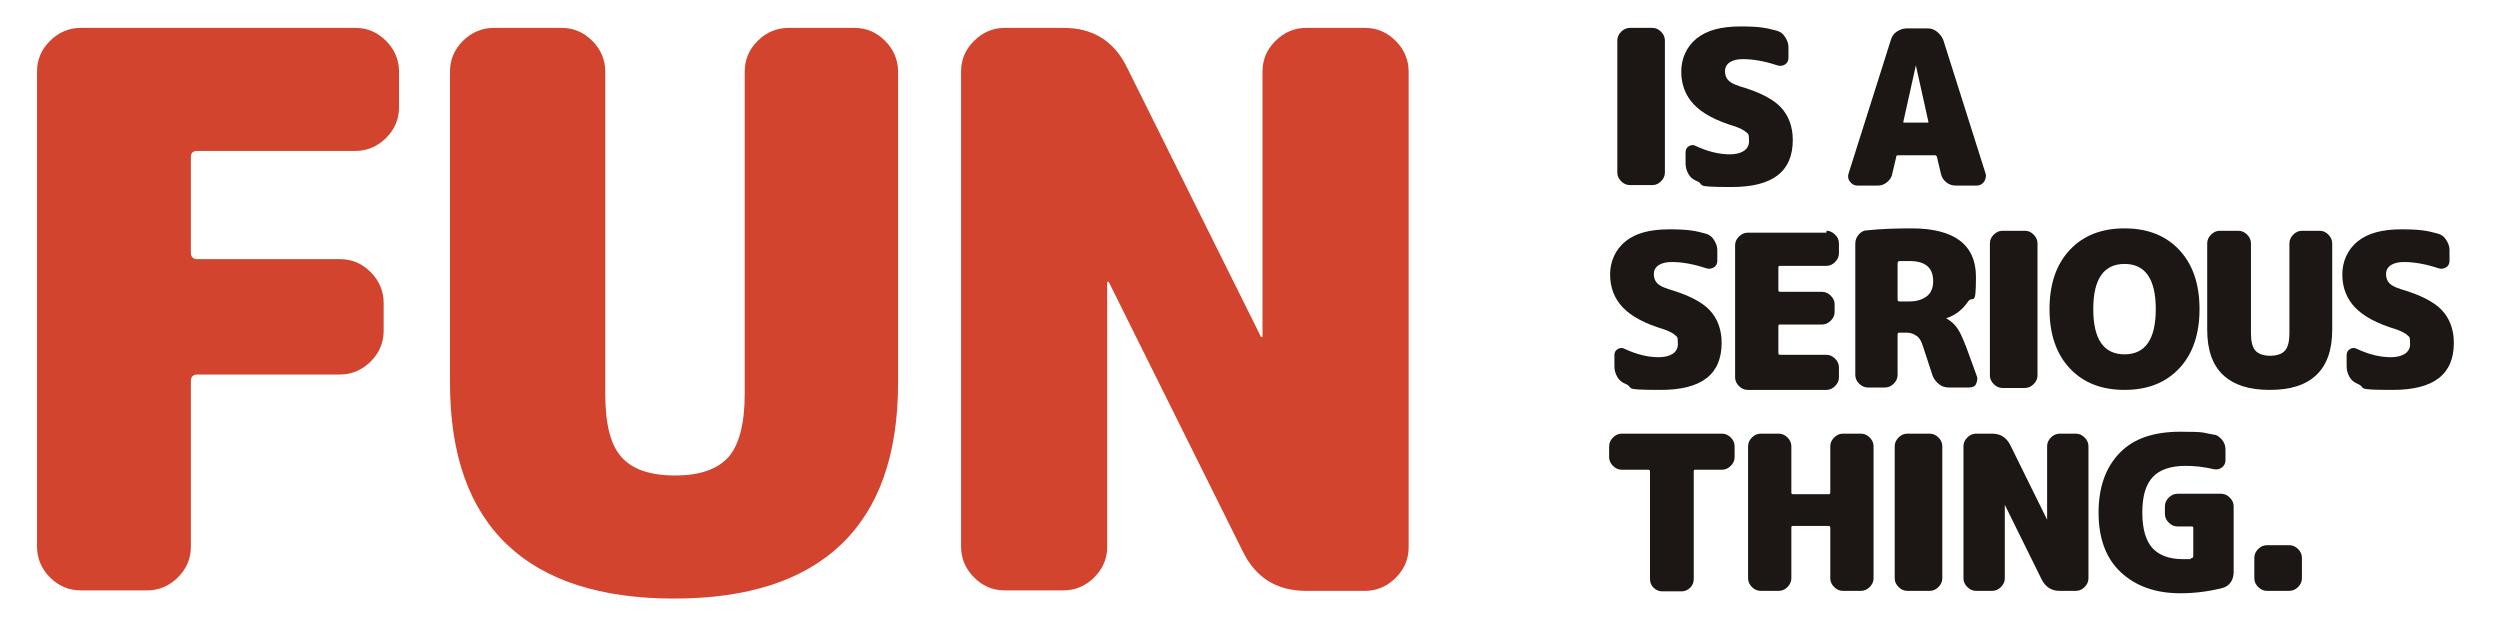
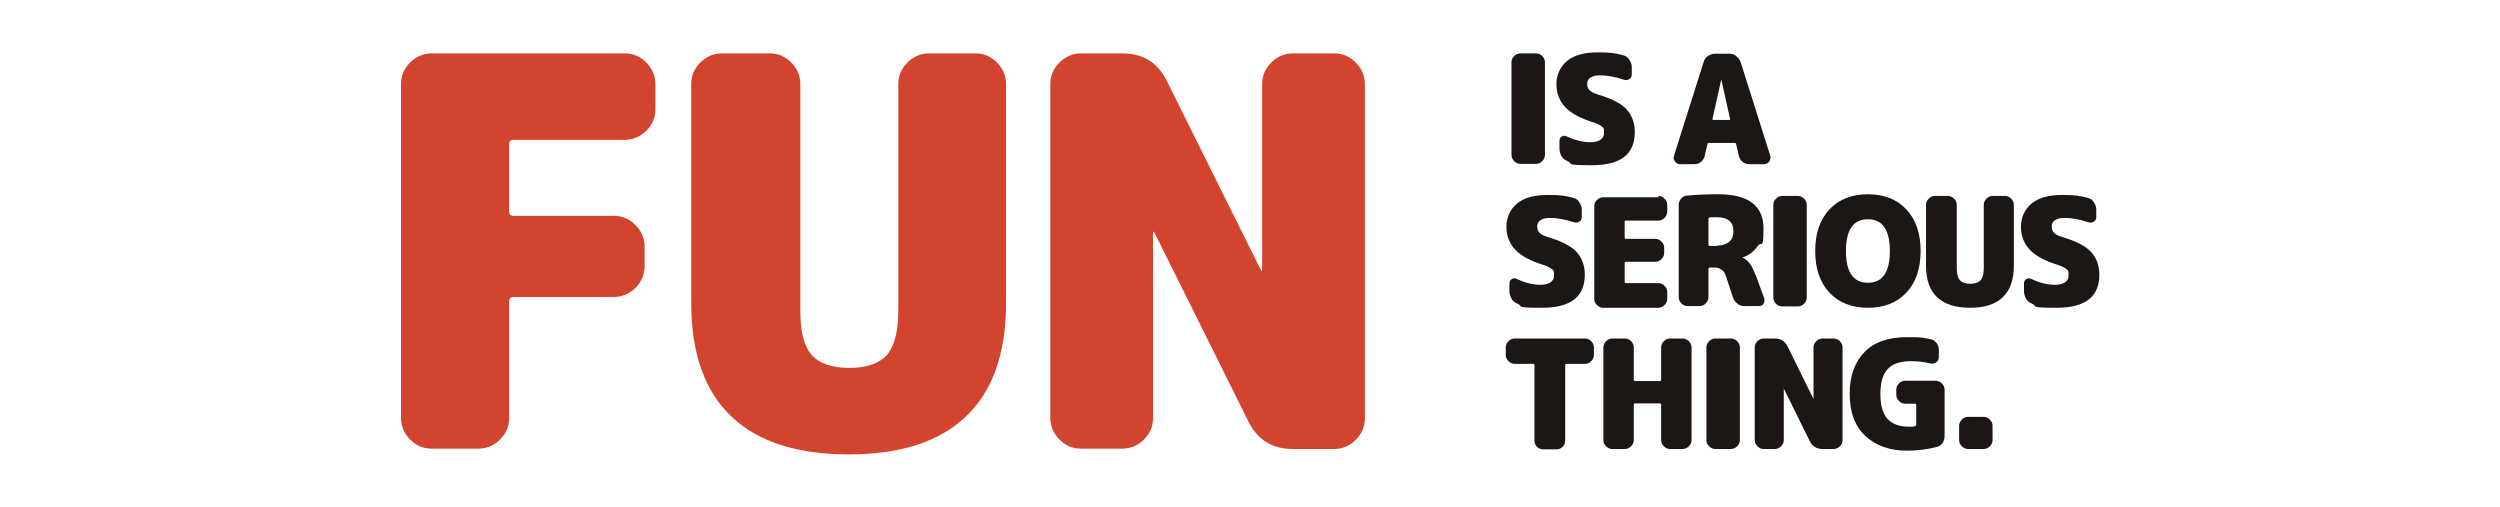
- <svg xmlns="http://www.w3.org/2000/svg" id="Livello_1" version="1.1" viewBox="55 10 520 130">
+ <svg xmlns="http://www.w3.org/2000/svg" id="Livello_1" version="1.1" viewBox="0 0 740 150">
  <defs>
    <style>
      .st0 {
        fill: #1c1714;
      }

      .st1 {
        fill: #d2442d;
      }
    </style>
  </defs>
  <g id="FUN">
-     <path class="st1" d="M128.9,15.8c2.5,0,4.6.9,6.4,2.7,1.8,1.8,2.7,4,2.7,6.4v7.4c0,2.5-.9,4.6-2.7,6.4s-4,2.7-6.4,2.7h-32.8c-1,0-1.4.4-1.4,1.3v19.8c0,1,.5,1.4,1.4,1.4h29.6c2.5,0,4.6.9,6.4,2.7,1.8,1.8,2.7,4,2.7,6.4v5.8c0,2.5-.9,4.6-2.7,6.4s-4,2.7-6.4,2.7h-29.6c-1,0-1.4.5-1.4,1.4v34.4c0,2.5-.9,4.6-2.7,6.4s-4,2.7-6.4,2.7h-13.8c-2.5,0-4.6-.9-6.4-2.7s-2.7-4-2.7-6.4V24.9c0-2.5.9-4.6,2.7-6.4,1.8-1.8,4-2.7,6.4-2.7h57.2-.1Z" />
-     <path class="st1" d="M232.7,15.8c2.5,0,4.6.9,6.4,2.7s2.7,4,2.7,6.4v64.7c0,15-4,26.2-11.9,33.7s-19.5,11.2-34.7,11.2-26.8-3.7-34.7-11.2-11.9-18.7-11.9-33.7V24.9c0-2.5.9-4.6,2.7-6.4s4-2.7,6.4-2.7h14.1c2.5,0,4.6.9,6.4,2.7,1.8,1.8,2.7,4,2.7,6.4v67.1c0,6.2,1.1,10.6,3.4,13.1,2.2,2.5,5.9,3.8,11.1,3.8s8.8-1.3,11.1-3.8c2.2-2.5,3.4-6.9,3.4-13.1V24.9c0-2.5.9-4.6,2.7-6.4s4-2.7,6.4-2.7h13.7Z" />
-     <path class="st1" d="M338.9,15.8c2.5,0,4.6.9,6.4,2.7s2.7,4,2.7,6.4v98.9c0,2.5-.9,4.6-2.7,6.4s-4,2.7-6.4,2.7h-12.2c-6.1,0-10.5-2.7-13.2-8.2l-27.8-55.9c0,0,0-.2-.2-.2s-.2,0-.2.2v54.9c0,2.5-.9,4.6-2.7,6.4-1.8,1.8-4,2.7-6.4,2.7h-12.2c-2.5,0-4.6-.9-6.4-2.7s-2.7-4-2.7-6.4V24.9c0-2.5.9-4.6,2.7-6.4,1.8-1.8,4-2.7,6.4-2.7h12.2c6.1,0,10.5,2.7,13.2,8.2l27.8,55.9c0,0,0,.2.2.2s.2,0,.2-.2V24.9c0-2.5.9-4.6,2.7-6.4,1.8-1.8,4-2.7,6.4-2.7h12.2Z" />
+     <path class="st1" d="M184.9,15.8c2.5,0,4.6.9,6.4,2.7,1.8,1.8,2.7,4,2.7,6.4v7.4c0,2.5-.9,4.6-2.7,6.4s-4,2.7-6.4,2.7h-32.8c-1,0-1.4.4-1.4,1.3v19.8c0,1,.5,1.4,1.4,1.4h29.6c2.5,0,4.6.9,6.4,2.7,1.8,1.8,2.7,4,2.7,6.4v5.8c0,2.5-.9,4.6-2.7,6.4-1.8,1.8-4,2.7-6.4,2.7h-29.6c-1,0-1.4.5-1.4,1.4v34.4c0,2.5-.9,4.6-2.7,6.4-1.8,1.8-4,2.7-6.4,2.7h-13.8c-2.5,0-4.6-.9-6.4-2.7-1.8-1.8-2.7-4-2.7-6.4V24.9c0-2.5.9-4.6,2.7-6.4,1.8-1.8,4-2.7,6.4-2.7h57.2Z" />
+     <path class="st1" d="M288.7,15.8c2.5,0,4.6.9,6.4,2.7,1.8,1.8,2.7,4,2.7,6.4v64.7c0,15-4,26.2-11.9,33.7-7.9,7.5-19.5,11.2-34.7,11.2s-26.8-3.7-34.7-11.2c-7.9-7.5-11.9-18.7-11.9-33.7V24.9c0-2.5.9-4.6,2.7-6.4s4-2.7,6.4-2.7h14.1c2.5,0,4.6.9,6.4,2.7,1.8,1.8,2.7,4,2.7,6.4v67.1c0,6.2,1.1,10.6,3.4,13.1,2.2,2.5,5.9,3.8,11.1,3.8s8.8-1.3,11.1-3.8c2.2-2.5,3.4-6.9,3.4-13.1V24.9c0-2.5.9-4.6,2.7-6.4s4-2.7,6.4-2.7h13.5Z" />
+     <path class="st1" d="M394.9,15.8c2.5,0,4.6.9,6.4,2.7,1.8,1.8,2.7,4,2.7,6.4v98.9c0,2.5-.9,4.6-2.7,6.4s-4,2.7-6.4,2.7h-12.2c-6.1,0-10.5-2.7-13.2-8.2l-27.8-55.9c0-.1,0-.2-.2-.2s-.2,0-.2.2v54.9c0,2.5-.9,4.6-2.7,6.4-1.8,1.8-4,2.7-6.4,2.7h-12.2c-2.5,0-4.6-.9-6.4-2.7-1.8-1.8-2.7-4-2.7-6.4V24.9c0-2.5.9-4.6,2.7-6.4,1.8-1.8,4-2.7,6.4-2.7h12.2c6.1,0,10.5,2.7,13.2,8.2l27.8,55.9c0,.1,0,.2.2.2s.2,0,.2-.2V24.9c0-2.5.9-4.6,2.7-6.4,1.8-1.8,4-2.7,6.4-2.7h12.2Z" />
  </g>
  <g id="_x32_nd">
    <g id="IS_A">
-       <path class="st0" d="M398.7,15.8c.7,0,1.3.3,1.8.8s.8,1.1.8,1.8v27.5c0,.7-.3,1.3-.8,1.8s-1.1.8-1.8.8h-4.7c-.7,0-1.3-.3-1.8-.8s-.8-1.1-.8-1.8v-27.5c0-.7.3-1.3.8-1.8s1.1-.8,1.8-.8c0,0,4.7,0,4.7,0Z" />
-       <path class="st0" d="M416.7,27.9c4.2,1.2,7.1,2.7,8.7,4.4,1.6,1.7,2.5,4,2.5,6.8,0,6.6-4.2,9.8-12.7,9.8s-5.2-.4-7.4-1.3c-.7-.3-1.2-.7-1.6-1.4s-.6-1.4-.6-2.2v-2.3c0-.6.2-1,.7-1.3s1-.3,1.5,0c2.4,1.1,4.7,1.7,7,1.7s4-.9,4-2.7-.2-1.5-.6-1.9-1.2-.8-2.3-1.2c-4-1.2-6.8-2.7-8.6-4.6-1.7-1.8-2.6-4.1-2.6-6.8s1.1-5.2,3.2-6.9c2.1-1.7,5.1-2.5,9.1-2.5s5.4.3,7.6.9c.7.2,1.3.6,1.7,1.3.4.6.7,1.3.7,2.1v2.2c0,.6-.2,1.1-.7,1.4s-1,.4-1.6.2c-2.7-.9-5.1-1.3-7.2-1.3s-3.7.8-3.7,2.5,1,2.5,3,3.1h-.1Z" />
-       <path class="st0" d="M459.2,18.3l8.8,27.8c.2.6,0,1.1-.3,1.7-.4.5-.9.8-1.5.8h-4.4c-.7,0-1.4-.2-2-.7s-.9-1-1.1-1.8l-.8-3.4c0-.2-.2-.4-.4-.4h-7.6c-.3,0-.5,0-.5.4l-.8,3.4c-.1.7-.5,1.3-1.1,1.8s-1.2.7-2,.7h-4.2c-.6,0-1.1-.3-1.5-.8s-.5-1.1-.3-1.7l8.8-27.8c.2-.7.6-1.3,1.2-1.7s1.3-.7,2.1-.7h4.3c.7,0,1.4.2,2,.7s1,1,1.3,1.7ZM451.3,35.5h4.6s.2,0,.2,0v-.2l-2.6-11.7h0l-2.6,11.7v.2h.2c0,0,.2,0,.2,0Z" />
+       <path class="st0" d="M454.7,15.8c.7,0,1.3.3,1.8.8.5.5.8,1.1.8,1.8v27.5c0,.7-.3,1.3-.8,1.8-.5.5-1.1.8-1.8.8h-4.7c-.7,0-1.3-.3-1.8-.8-.5-.5-.8-1.1-.8-1.8v-27.5c0-.7.3-1.3.8-1.8s1.1-.8,1.8-.8h4.7Z" />
+       <path class="st0" d="M472.7,27.9c4.2,1.2,7.1,2.7,8.7,4.4,1.6,1.7,2.5,4,2.5,6.8,0,6.6-4.2,9.8-12.7,9.8s-5.2-.4-7.4-1.3c-.7-.3-1.2-.7-1.6-1.4-.4-.7-.6-1.4-.6-2.2v-2.3c0-.6.2-1,.7-1.3s1-.3,1.5,0c2.4,1.1,4.7,1.7,7,1.7s4-.9,4-2.7-.2-1.5-.6-1.9c-.4-.4-1.2-.8-2.3-1.2-4-1.2-6.8-2.7-8.6-4.6-1.7-1.8-2.6-4.1-2.6-6.8s1.1-5.2,3.2-6.9c2.1-1.7,5.1-2.5,9.1-2.5s5.4.3,7.6.9c.7.2,1.3.6,1.7,1.3.4.6.7,1.3.7,2.1v2.2c0,.6-.2,1.1-.7,1.4-.5.3-1,.4-1.6.2-2.7-.9-5.1-1.3-7.2-1.3s-3.7.8-3.7,2.5,1,2.5,3,3.1Z" />
+       <path class="st0" d="M515.2,18.3l8.8,27.8c.2.6,0,1.1-.3,1.7-.4.5-.9.8-1.5.8h-4.4c-.7,0-1.4-.2-2-.7-.6-.5-.9-1-1.1-1.8l-.8-3.4c0-.2-.2-.4-.4-.4h-7.6c-.3,0-.5.1-.5.4l-.8,3.4c-.1.7-.5,1.3-1.1,1.8-.6.5-1.2.7-2,.7h-4.2c-.6,0-1.1-.3-1.5-.8-.4-.5-.5-1.1-.3-1.7l8.8-27.8c.2-.7.6-1.3,1.2-1.7s1.3-.7,2.1-.7h4.3c.7,0,1.4.2,2,.7s1,1,1.3,1.7ZM507.3,35.5h4.6c0,0,.2,0,.2-.1,0,0,0-.2,0-.2l-2.6-11.7s0,0,0,0,0,0,0,0l-2.6,11.7c0,0,0,.2,0,.2,0,0,.2.1.2.1Z" />
    </g>
    <g id="SERIOUS">
-       <path class="st0" d="M401.9,70.1c4.2,1.2,7.1,2.7,8.7,4.4,1.6,1.7,2.5,4,2.5,6.8,0,6.6-4.2,9.8-12.7,9.8s-5.2-.4-7.4-1.3c-.7-.3-1.2-.7-1.6-1.4-.4-.7-.6-1.4-.6-2.2v-2.3c0-.6.2-1,.7-1.3s1-.3,1.5,0c2.4,1.1,4.7,1.7,7,1.7s4-.9,4-2.7-.2-1.5-.6-1.9-1.2-.8-2.3-1.2c-4-1.2-6.8-2.7-8.6-4.6-1.7-1.8-2.6-4.1-2.6-6.8s1.1-5.2,3.2-6.9,5.1-2.5,9.1-2.5,5.4.3,7.6.9c.7.2,1.3.6,1.7,1.3.4.6.7,1.3.7,2.1v2.2c0,.6-.2,1.1-.7,1.4s-1,.4-1.6.2c-2.7-.9-5.1-1.3-7.2-1.3s-3.7.8-3.7,2.5,1,2.5,3,3.1h-.1Z" />
-       <path class="st0" d="M434.9,58c.7,0,1.3.3,1.8.8s.8,1.1.8,1.8v2.1c0,.7-.3,1.3-.8,1.8-.5.5-1.1.8-1.8.8h-9.6c-.3,0-.4,0-.4.4v4.6c0,.3.1.4.4.4h8.7c.7,0,1.3.3,1.8.8s.8,1.1.8,1.8v1.6c0,.7-.3,1.3-.8,1.8s-1.1.8-1.8.8h-8.7c-.3,0-.4,0-.4.4v5.5c0,.3.1.4.4.4h9.6c.7,0,1.3.3,1.8.8s.8,1.1.8,1.8v2.1c0,.7-.3,1.3-.8,1.8s-1.1.8-1.8.8h-16.4c-.7,0-1.3-.3-1.8-.8s-.8-1.1-.8-1.8v-27.5c0-.7.3-1.3.8-1.8s1.1-.8,1.8-.8h16.4v-.4Z" />
-       <path class="st0" d="M463.8,81.7l2.4,6.6c.2.6,0,1.1-.2,1.6s-.8.7-1.5.7h-4.1c-.8,0-1.5-.2-2.1-.7s-1-1-1.3-1.7l-2-6.1c-.3-1-.7-1.8-1.3-2.2s-1.2-.7-2-.7h-1.6c-.3,0-.4,0-.4.4v8.4c0,.7-.3,1.3-.8,1.8s-1.1.8-1.8.8h-3.6c-.7,0-1.3-.3-1.8-.8s-.8-1.1-.8-1.8v-27.3c0-.7.2-1.3.7-1.9.5-.6,1.1-.9,1.8-.9,2.9-.3,6-.4,9.2-.4,8.9,0,13.4,3.4,13.4,10.1s-.6,3.6-1.7,5.2c-1.1,1.6-2.6,2.8-4.5,3.4h0c.9.5,1.6,1.1,2.2,1.9.6.8,1.1,1.9,1.7,3.4v.2ZM452.2,72.7c1.5,0,2.7-.4,3.6-1.1s1.3-1.8,1.3-3.1c0-2.8-1.6-4.2-4.9-4.2s-1.4,0-2.1,0c-.3,0-.4.2-.4.5v7.5c0,.3.1.4.4.4h2.1,0Z" />
-       <path class="st0" d="M476.2,58c.7,0,1.3.3,1.8.8s.8,1.1.8,1.8v27.5c0,.7-.3,1.3-.8,1.8s-1.1.8-1.8.8h-4.7c-.7,0-1.3-.3-1.8-.8s-.8-1.1-.8-1.8v-27.5c0-.7.3-1.3.8-1.8s1.1-.8,1.8-.8h4.7Z" />
-       <path class="st0" d="M485.5,62c2.8-3,6.6-4.5,11.4-4.5s8.6,1.5,11.4,4.5c2.8,3,4.2,7.1,4.2,12.3s-1.4,9.3-4.2,12.3-6.6,4.5-11.4,4.5-8.6-1.5-11.4-4.5c-2.8-3-4.2-7.1-4.2-12.3s1.4-9.3,4.2-12.3ZM490.4,74.3c0,6.3,2.2,9.4,6.5,9.4s6.5-3.1,6.5-9.4-2.2-9.4-6.5-9.4-6.5,3.1-6.5,9.4Z" />
-       <path class="st0" d="M537.5,58c.7,0,1.3.3,1.8.8s.8,1.1.8,1.8v18c0,4.2-1.1,7.3-3.3,9.4s-5.4,3.1-9.7,3.1-7.4-1-9.7-3.1c-2.2-2.1-3.3-5.2-3.3-9.4v-18c0-.7.3-1.3.8-1.8s1.1-.8,1.8-.8h3.9c.7,0,1.3.3,1.8.8s.8,1.1.8,1.8v18.7c0,1.7.3,2.9.9,3.6.6.7,1.7,1.1,3.1,1.1s2.5-.4,3.1-1.1.9-1.9.9-3.6v-18.7c0-.7.3-1.3.8-1.8s1.1-.8,1.8-.8h3.8,0Z" />
-       <path class="st0" d="M554.2,70.1c4.2,1.2,7.1,2.7,8.7,4.4,1.6,1.7,2.5,4,2.5,6.8,0,6.6-4.2,9.8-12.7,9.8s-5.2-.4-7.4-1.3c-.7-.3-1.2-.7-1.6-1.4-.4-.7-.6-1.4-.6-2.2v-2.3c0-.6.2-1,.7-1.3s1-.3,1.5,0c2.4,1.1,4.7,1.7,7,1.7s4-.9,4-2.7-.2-1.5-.6-1.9c-.4-.4-1.2-.8-2.3-1.2-4-1.2-6.8-2.7-8.6-4.6-1.7-1.8-2.6-4.1-2.6-6.8s1.1-5.2,3.2-6.9c2.1-1.7,5.1-2.5,9.1-2.5s5.4.3,7.6.9c.7.2,1.3.6,1.7,1.3.4.6.7,1.3.7,2.1v2.2c0,.6-.2,1.1-.7,1.4s-1,.4-1.6.2c-2.7-.9-5.1-1.3-7.2-1.3s-3.7.8-3.7,2.5,1,2.5,3,3.1h-.1Z" />
+       <path class="st0" d="M457.9,70.1c4.2,1.2,7.1,2.7,8.7,4.4,1.6,1.7,2.5,4,2.5,6.8,0,6.6-4.2,9.8-12.7,9.8s-5.2-.4-7.4-1.3c-.7-.3-1.2-.7-1.6-1.4-.4-.7-.6-1.4-.6-2.2v-2.3c0-.6.2-1,.7-1.3s1-.3,1.5,0c2.4,1.1,4.7,1.7,7,1.7s4-.9,4-2.7-.2-1.5-.6-1.9c-.4-.4-1.2-.8-2.3-1.2-4-1.2-6.8-2.7-8.6-4.6-1.7-1.8-2.6-4.1-2.6-6.8s1.1-5.2,3.2-6.9c2.1-1.7,5.1-2.5,9.1-2.5s5.4.3,7.6.9c.7.2,1.3.6,1.7,1.3.4.6.7,1.3.7,2.1v2.2c0,.6-.2,1.1-.7,1.4-.5.3-1,.4-1.6.2-2.7-.9-5.1-1.3-7.2-1.3s-3.7.8-3.7,2.5,1,2.5,3,3.1Z" />
+       <path class="st0" d="M490.9,58c.7,0,1.3.3,1.8.8.5.5.8,1.1.8,1.8v2.1c0,.7-.3,1.3-.8,1.8-.5.5-1.1.8-1.8.8h-9.6c-.3,0-.4.1-.4.4v4.6c0,.3.1.4.4.4h8.7c.7,0,1.3.3,1.8.8.5.5.8,1.1.8,1.8v1.6c0,.7-.3,1.3-.8,1.8-.5.5-1.1.8-1.8.8h-8.7c-.3,0-.4.1-.4.4v5.5c0,.3.1.4.4.4h9.6c.7,0,1.3.3,1.8.8.5.5.8,1.1.8,1.8v2.1c0,.7-.3,1.3-.8,1.8-.5.5-1.1.8-1.8.8h-16.4c-.7,0-1.3-.3-1.8-.8-.5-.5-.8-1.1-.8-1.8v-27.5c0-.7.3-1.3.8-1.8s1.1-.8,1.8-.8h16.4Z" />
+       <path class="st0" d="M519.8,81.7l2.4,6.6c.2.6.1,1.1-.2,1.6s-.8.7-1.5.7h-4.1c-.8,0-1.5-.2-2.1-.7s-1-1-1.3-1.7l-2-6.1c-.3-1-.7-1.8-1.3-2.2s-1.2-.7-2-.7h-1.6c-.3,0-.4.1-.4.4v8.4c0,.7-.3,1.3-.8,1.8-.5.5-1.1.8-1.8.8h-3.6c-.7,0-1.3-.3-1.8-.8-.5-.5-.8-1.1-.8-1.8v-27.3c0-.7.2-1.3.7-1.9.5-.6,1.1-.9,1.8-.9,2.9-.3,6-.4,9.2-.4,8.9,0,13.4,3.4,13.4,10.1s-.6,3.6-1.7,5.2c-1.1,1.6-2.6,2.8-4.5,3.4,0,0,0,0,0,0,0,0,0,0,0,0,.9.5,1.6,1.1,2.2,1.9.6.8,1.1,1.9,1.7,3.4ZM508.2,72.7c1.5,0,2.7-.4,3.6-1.1s1.3-1.8,1.3-3.1c0-2.8-1.6-4.2-4.9-4.2s-1.4,0-2.1.1c-.3,0-.4.2-.4.5v7.5c0,.3.1.4.4.4h2.1Z" />
+       <path class="st0" d="M532.2,58c.7,0,1.3.3,1.8.8.5.5.8,1.1.8,1.8v27.5c0,.7-.3,1.3-.8,1.8-.5.5-1.1.8-1.8.8h-4.7c-.7,0-1.3-.3-1.8-.8-.5-.5-.8-1.1-.8-1.8v-27.5c0-.7.3-1.3.8-1.8s1.1-.8,1.8-.8h4.7Z" />
+       <path class="st0" d="M541.5,62c2.8-3,6.6-4.5,11.4-4.5s8.6,1.5,11.4,4.5c2.8,3,4.2,7.1,4.2,12.3s-1.4,9.3-4.2,12.3c-2.8,3-6.6,4.5-11.4,4.5s-8.6-1.5-11.4-4.5c-2.8-3-4.2-7.1-4.2-12.3s1.4-9.3,4.2-12.3ZM546.4,74.3c0,6.3,2.2,9.4,6.5,9.4s6.5-3.1,6.5-9.4-2.2-9.4-6.5-9.4-6.5,3.1-6.5,9.4Z" />
+       <path class="st0" d="M593.5,58c.7,0,1.3.3,1.8.8.5.5.8,1.1.8,1.8v18c0,4.2-1.1,7.3-3.3,9.4-2.2,2.1-5.4,3.1-9.7,3.1s-7.4-1-9.7-3.1c-2.2-2.1-3.3-5.2-3.3-9.4v-18c0-.7.3-1.3.8-1.8.5-.5,1.1-.8,1.8-.8h3.9c.7,0,1.3.3,1.8.8.5.5.8,1.1.8,1.8v18.7c0,1.7.3,2.9.9,3.6.6.7,1.7,1.1,3.1,1.1s2.5-.4,3.1-1.1c.6-.7.9-1.9.9-3.6v-18.7c0-.7.3-1.3.8-1.8s1.1-.8,1.8-.8h3.8Z" />
+       <path class="st0" d="M610.2,70.1c4.2,1.2,7.1,2.7,8.7,4.4,1.6,1.7,2.5,4,2.5,6.8,0,6.6-4.2,9.8-12.7,9.8s-5.2-.4-7.4-1.3c-.7-.3-1.2-.7-1.6-1.4-.4-.7-.6-1.4-.6-2.2v-2.3c0-.6.2-1,.7-1.3s1-.3,1.5,0c2.4,1.1,4.7,1.7,7,1.7s4-.9,4-2.7-.2-1.5-.6-1.9c-.4-.4-1.2-.8-2.3-1.2-4-1.2-6.8-2.7-8.6-4.6-1.7-1.8-2.6-4.1-2.6-6.8s1.1-5.2,3.2-6.9c2.1-1.7,5.1-2.5,9.1-2.5s5.4.3,7.6.9c.7.2,1.3.6,1.7,1.3.4.6.7,1.3.7,2.1v2.2c0,.6-.2,1.1-.7,1.4-.5.3-1,.4-1.6.2-2.7-.9-5.1-1.3-7.2-1.3s-3.7.8-3.7,2.5,1,2.5,3,3.1Z" />
    </g>
    <g id="THING.">
-       <path class="st0" d="M413.2,100.2c.7,0,1.3.3,1.8.8s.8,1.1.8,1.8v2.3c0,.7-.3,1.3-.8,1.8s-1.1.8-1.8.8h-5.5c-.3,0-.4,0-.4.4v22.3c0,.7-.2,1.3-.7,1.8s-1.1.8-1.8.8h-4.1c-.7,0-1.3-.3-1.8-.8s-.7-1.1-.7-1.8v-22.3c0-.3-.1-.4-.4-.4h-5.5c-.7,0-1.3-.3-1.8-.8s-.8-1.1-.8-1.8v-2.3c0-.7.3-1.3.8-1.8s1.1-.8,1.8-.8h20.9Z" />
-       <path class="st0" d="M442.1,100.2c.7,0,1.3.3,1.8.8s.8,1.1.8,1.8v27.5c0,.7-.3,1.3-.8,1.8s-1.1.8-1.8.8h-3.8c-.7,0-1.3-.3-1.8-.8s-.8-1.1-.8-1.8v-10.5c0-.3-.1-.4-.4-.4h-7.3c-.3,0-.4,0-.4.4v10.5c0,.7-.3,1.3-.8,1.8s-1.1.8-1.8.8h-3.8c-.7,0-1.3-.3-1.8-.8s-.8-1.1-.8-1.8v-27.5c0-.7.3-1.3.8-1.8s1.1-.8,1.8-.8h3.8c.7,0,1.3.3,1.8.8s.8,1.1.8,1.8v9.6c0,.3.1.4.4.4h7.3c.2,0,.4,0,.4-.4v-9.6c0-.7.3-1.3.8-1.8s1.1-.8,1.8-.8h3.8Z" />
-       <path class="st0" d="M456.4,100.2c.7,0,1.3.3,1.8.8s.8,1.1.8,1.8v27.5c0,.7-.3,1.3-.8,1.8s-1.1.8-1.8.8h-4.7c-.7,0-1.3-.3-1.8-.8s-.8-1.1-.8-1.8v-27.5c0-.7.3-1.3.8-1.8s1.1-.8,1.8-.8h4.7Z" />
-       <path class="st0" d="M486.8,100.2c.7,0,1.3.3,1.8.8s.8,1.1.8,1.8v27.5c0,.7-.3,1.3-.8,1.8s-1.1.8-1.8.8h-3.4c-1.7,0-2.9-.8-3.7-2.3l-7.7-15.6h0v15.3c0,.7-.3,1.3-.8,1.8s-1.1.8-1.8.8h-3.4c-.7,0-1.3-.3-1.8-.8s-.8-1.1-.8-1.8v-27.5c0-.7.3-1.3.8-1.8s1.1-.8,1.8-.8h3.4c1.7,0,2.9.8,3.7,2.3l7.7,15.6h0v-15.3c0-.7.3-1.3.8-1.8s1.1-.8,1.8-.8c0,0,3.4,0,3.4,0Z" />
-       <path class="st0" d="M517,112.7c.7,0,1.3.3,1.8.8s.8,1.1.8,1.8v13.7c0,.8-.2,1.5-.6,2.1-.4.6-1,1-1.7,1.2-2.8.7-5.7,1.1-8.8,1.1-5.2,0-9.3-1.5-12.4-4.4-3.1-2.9-4.6-7.1-4.6-12.4s1.5-9.4,4.4-12.4,7.1-4.4,12.6-4.4,4.5.2,6.9.6c.7,0,1.3.5,1.8,1.1s.7,1.3.7,2v2.2c0,.6-.2,1.1-.7,1.5s-1,.5-1.7.4c-2.1-.5-4-.7-5.9-.7-3.1,0-5.4.8-6.8,2.3-1.5,1.6-2.2,4-2.2,7.4s.7,5.8,2.1,7.4c1.4,1.5,3.5,2.3,6.3,2.3s1.2,0,1.8-.2c.3,0,.4-.2.4-.5v-5.7c0-.3,0-.4-.4-.4h-2.9c-.7,0-1.3-.3-1.8-.8s-.8-1.1-.8-1.8v-1.6c0-.7.3-1.3.8-1.8s1.1-.8,1.8-.8h9.2,0Z" />
-       <path class="st0" d="M531.2,123.4c.7,0,1.3.3,1.8.8s.8,1.1.8,1.8v4.3c0,.7-.3,1.3-.8,1.8s-1.1.8-1.8.8h-4.7c-.7,0-1.3-.3-1.8-.8s-.8-1.1-.8-1.8v-4.3c0-.7.3-1.3.8-1.8s1.1-.8,1.8-.8c0,0,4.7,0,4.7,0Z" />
+       <path class="st0" d="M469.2,100.2c.7,0,1.3.3,1.8.8.5.5.8,1.1.8,1.8v2.3c0,.7-.3,1.3-.8,1.8s-1.1.8-1.8.8h-5.5c-.3,0-.4.1-.4.4v22.3c0,.7-.2,1.3-.7,1.8-.5.5-1.1.8-1.8.8h-4.1c-.7,0-1.3-.3-1.8-.8-.5-.5-.7-1.1-.7-1.8v-22.3c0-.3-.1-.4-.4-.4h-5.5c-.7,0-1.3-.3-1.8-.8-.5-.5-.8-1.1-.8-1.8v-2.3c0-.7.3-1.3.8-1.8.5-.5,1.1-.8,1.8-.8h20.8Z" />
+       <path class="st0" d="M498.1,100.2c.7,0,1.3.3,1.8.8s.8,1.1.8,1.8v27.5c0,.7-.3,1.3-.8,1.8-.5.5-1.1.8-1.8.8h-3.8c-.7,0-1.3-.3-1.8-.8-.5-.5-.8-1.1-.8-1.8v-10.5c0-.3-.1-.4-.4-.4h-7.3c-.3,0-.4.1-.4.4v10.5c0,.7-.3,1.3-.8,1.8-.5.5-1.1.8-1.8.8h-3.8c-.7,0-1.3-.3-1.8-.8-.5-.5-.8-1.1-.8-1.8v-27.5c0-.7.3-1.3.8-1.8.5-.5,1.1-.8,1.8-.8h3.8c.7,0,1.3.3,1.8.8s.8,1.1.8,1.8v9.6c0,.3.1.4.4.4h7.3c.2,0,.4-.1.4-.4v-9.6c0-.7.3-1.3.8-1.8.5-.5,1.1-.8,1.8-.8h3.8Z" />
+       <path class="st0" d="M512.4,100.2c.7,0,1.3.3,1.8.8.5.5.8,1.1.8,1.8v27.5c0,.7-.3,1.3-.8,1.8s-1.1.8-1.8.8h-4.7c-.7,0-1.3-.3-1.8-.8-.5-.5-.8-1.1-.8-1.8v-27.5c0-.7.3-1.3.8-1.8.5-.5,1.1-.8,1.8-.8h4.7Z" />
+       <path class="st0" d="M542.8,100.2c.7,0,1.3.3,1.8.8s.8,1.1.8,1.8v27.5c0,.7-.3,1.3-.8,1.8-.5.5-1.1.8-1.8.8h-3.4c-1.7,0-2.9-.8-3.7-2.3l-7.7-15.6s0,0,0,0,0,0,0,0v15.3c0,.7-.3,1.3-.8,1.8s-1.1.8-1.8.8h-3.4c-.7,0-1.3-.3-1.8-.8-.5-.5-.8-1.1-.8-1.8v-27.5c0-.7.3-1.3.8-1.8.5-.5,1.1-.8,1.8-.8h3.4c1.7,0,2.9.8,3.7,2.3l7.7,15.6s0,0,0,0,0,0,0,0v-15.3c0-.7.3-1.3.8-1.8.5-.5,1.1-.8,1.8-.8h3.4Z" />
+       <path class="st0" d="M573,112.7c.7,0,1.3.3,1.8.8s.8,1.1.8,1.8v13.7c0,.8-.2,1.5-.6,2.1-.4.6-1,1-1.7,1.2-2.8.7-5.7,1.1-8.8,1.1-5.2,0-9.3-1.5-12.4-4.4-3.1-2.9-4.6-7.1-4.6-12.4s1.5-9.4,4.4-12.4,7.1-4.4,12.6-4.4,4.5.2,6.9.6c.7.1,1.3.5,1.8,1.1.5.6.7,1.3.7,2v2.2c0,.6-.2,1.1-.7,1.5s-1,.5-1.7.4c-2.1-.5-4-.7-5.9-.7-3.1,0-5.4.8-6.8,2.3-1.5,1.6-2.2,4-2.2,7.4s.7,5.8,2.1,7.4c1.4,1.5,3.5,2.3,6.3,2.3s1.2,0,1.8-.2c.3,0,.4-.2.4-.5v-5.7c0-.3-.1-.4-.4-.4h-2.9c-.7,0-1.3-.3-1.8-.8-.5-.5-.8-1.1-.8-1.8v-1.6c0-.7.3-1.3.8-1.8.5-.5,1.1-.8,1.8-.8h9.2Z" />
+       <path class="st0" d="M587.2,123.4c.7,0,1.3.3,1.8.8.5.5.8,1.1.8,1.8v4.3c0,.7-.3,1.3-.8,1.8s-1.1.8-1.8.8h-4.7c-.7,0-1.3-.3-1.8-.8-.5-.5-.8-1.1-.8-1.8v-4.3c0-.7.3-1.3.8-1.8s1.1-.8,1.8-.8h4.7Z" />
    </g>
  </g>
</svg>
